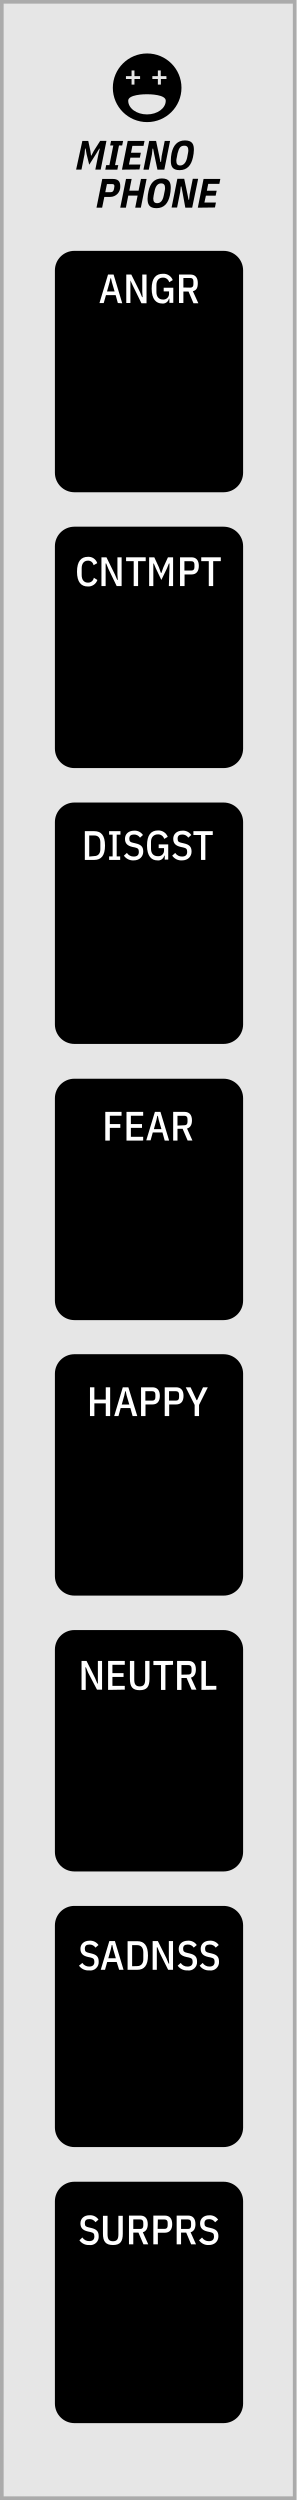
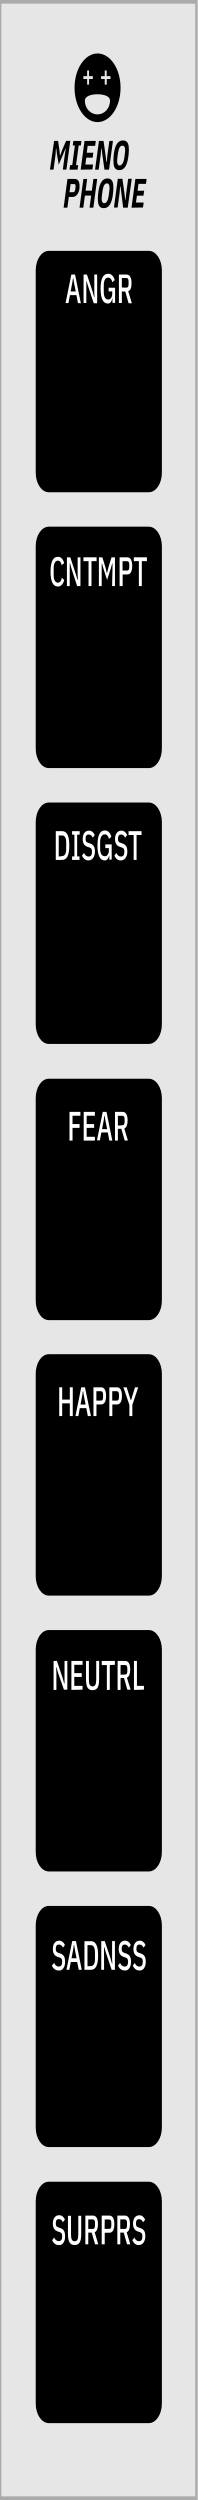
- <svg xmlns="http://www.w3.org/2000/svg" id="svg4352" viewBox="0 0 43.2 364.25" version="1.1">
+ <svg xmlns="http://www.w3.org/2000/svg" id="svg4352" viewBox="0 0 38.4 485.669" version="1.1" width="10.16mm" height="128.5mm">
  <defs id="defs4">
    <style id="style2">.cls-1{fill:#e6e6e6;}.cls-2{fill:#ababab;}.cls-3{fill:#fff;}</style>
  </defs>
-   <g id="layer3" style="display:inline">
-     <g id="layer1">
+   <g id="layer3" style="display:inline" transform="translate(0,121.4193)">
+     <g id="layer1" transform="matrix(0.8937235,0,0,1.333341,-0.2088564,-121.4193)">
      <path id="path102534" class="cls-1" d="M 0.27,0.27 H 42.94 V 364 H 0.27 Z" style="fill:#e6e6e6" />
      <path id="path102536" class="cls-2" d="M 43.2,0 H 0 V 364.25 H 43.2 Z M 42.67,363.72 H 0.53 V 0.53 h 42.14 z" style="fill:#ababab" />
      <path id="path105238" d="M 35.42,39.38 A 2.84,2.84 0 0 0 32.58,36.55 H 10.81 A 2.84,2.84 0 0 0 8,39.38 v 29.51 a 2.84,2.84 0 0 0 2.84,2.83 h 21.74 a 2.84,2.84 0 0 0 2.84,-2.83 z" />
      <path class="cls-3" d="M 17.17,44.15 16.85,43 h -1.41 l -0.33,1.16 H 14.49 L 15.74,40 h 0.81 l 1.26,4.19 z m -0.86,-3 -0.14,-0.61 H 16.1 l -0.14,0.61 -0.37,1.32 h 1.11 z" id="path11" style="fill:#ffffff" />
      <path class="cls-3" d="M 19.36,41.64 19,40.86 v 0 0.79 2.5 H 18.4 V 40 h 0.73 l 1.25,2.52 0.32,0.77 h 0.08 L 20.73,42.5 V 40 h 0.62 v 4.19 h -0.74 z" id="path13" style="fill:#ffffff" />
      <path class="cls-3" d="m 24.68,43.53 h -0.07 a 0.9,0.9 0 0 1 -1,0.69 c -0.86,0 -1.51,-0.62 -1.51,-2.16 0,-1.54 0.62,-2.17 1.63,-2.17 a 1.43,1.43 0 0 1 1.44,0.92 l -0.52,0.31 a 0.9,0.9 0 0 0 -0.92,-0.67 c -0.59,0 -0.94,0.41 -0.94,1.1 v 1 c 0,0.68 0.35,1.09 0.94,1.09 a 0.82,0.82 0 0 0 0.9,-0.81 v -0.37 h -0.78 v -0.54 h 1.4 v 2.21 h -0.57 z" id="path15" style="fill:#ffffff" />
      <path class="cls-3" d="M 26.72,44.15 H 26.08 V 40 h 1.66 c 0.71,0 1.08,0.45 1.08,1.24 0,0.79 -0.24,1.06 -0.72,1.19 l 0.8,1.76 h -0.71 l -0.72,-1.71 h -0.75 z m 1,-2.24 c 0.3,0 0.46,-0.15 0.46,-0.5 V 41 c 0,-0.35 -0.16,-0.5 -0.46,-0.5 h -1 v 1.39 z" id="path17" style="fill:#ffffff" />
      <path d="m 14.34,22.47 0.2,-0.81 H 14.46 L 13.96,22.48 13,24 12.62,22.47 12.47,21.65 h -0.08 l -0.07,0.81 -0.45,2.25 H 11.09 L 12,20.53 h 0.86 l 0.31,1.47 0.09,0.66 h 0.06 L 13.66,22 14.6,20.52 h 0.91 l -0.84,4.19 h -0.78 z" id="path19" />
      <path d="m 15.34,24.72 0.13,-0.66 h 0.47 l 0.57,-2.87 h -0.46 l 0.13,-0.66 h 1.76 l -0.14,0.66 h -0.46 l -0.58,2.87 h 0.47 l -0.13,0.66 z" id="path21" />
      <path d="m 17.77,24.72 0.84,-4.19 h 2.45 l -0.15,0.72 h -1.62 l -0.2,1 h 1.43 l -0.14,0.72 H 19 l -0.21,1 h 1.67 l -0.14,0.72 z" id="path23" />
      <path d="m 22.47,22.48 -0.16,-0.82 h -0.09 l -0.08,0.81 -0.46,2.25 H 20.9 l 0.84,-4.19 h 1 l 0.47,2.24 0.16,0.82 h 0.09 L 23.55,22.77 24,20.53 h 0.78 l -0.84,4.19 h -1 z" id="path25" />
      <path d="M 24.89,23.4 A 5.61,5.61 0 0 1 25,22.31 c 0.25,-1.13 0.84,-1.85 1.95,-1.85 1.11,0 1.3,0.62 1.3,1.38 a 5.51,5.51 0 0 1 -0.14,1.09 c -0.25,1.14 -0.83,1.86 -1.94,1.86 -1.11,0 -1.28,-0.63 -1.28,-1.39 z m 2.37,-0.4 0.12,-0.63 a 2.32,2.32 0 0 0 0.06,-0.45 c 0,-0.48 -0.18,-0.69 -0.57,-0.69 -0.54,0 -0.78,0.25 -1,1.12 l -0.12,0.63 a 2.24,2.24 0 0 0 -0.06,0.44 c 0,0.48 0.18,0.69 0.57,0.69 0.39,0 0.82,-0.3 1,-1.11 z" id="path27" />
      <path d="m 14.06,30.26 0.84,-4.19 h 1.49 c 0.75,0 1.13,0.29 1.13,1.05 a 1.46,1.46 0 0 1 -1.47,1.57 H 15.2 l -0.32,1.57 z M 15.34,28 h 0.79 c 0.27,0 0.41,-0.14 0.48,-0.46 a 3,3 0 0 0 0.06,-0.41 c 0,-0.2 -0.08,-0.31 -0.32,-0.31 h -0.77 z" id="path29" />
      <path d="m 20.05,28.5 h -1.36 l -0.35,1.76 h -0.82 l 0.84,-4.19 h 0.82 l -0.34,1.71 h 1.35 l 0.35,-1.71 h 0.82 l -0.84,4.19 H 19.7 Z" id="path31" />
      <path d="m 21.5,28.94 a 5.61,5.61 0 0 1 0.14,-1.09 C 21.88,26.72 22.47,26 23.58,26 c 1.11,0 1.3,0.62 1.3,1.38 a 5.7,5.7 0 0 1 -0.13,1.1 c -0.25,1.13 -0.84,1.85 -1.95,1.85 -1.11,0 -1.3,-0.62 -1.3,-1.39 z m 2.36,-0.45 0.13,-0.63 a 2.23,2.23 0 0 0 0.06,-0.45 c 0,-0.48 -0.18,-0.69 -0.58,-0.69 -0.4,0 -0.78,0.26 -0.95,1.12 l -0.13,0.63 a 3.41,3.41 0 0 0 -0.06,0.44 c 0,0.48 0.18,0.69 0.58,0.69 0.4,0 0.78,-0.25 0.95,-1.11 z" id="path33" />
      <path d="m 26.59,28 -0.16,-0.82 h -0.09 l -0.09,0.81 -0.45,2.25 H 25 l 0.84,-4.19 h 1 l 0.47,2.24 0.16,0.82 h 0.08 l 0.09,-0.82 0.45,-2.24 h 0.78 L 28,30.26 h -1 z" id="path35" />
      <path d="m 28.82,30.26 0.84,-4.19 h 2.44 l -0.14,0.72 h -1.62 l -0.2,1 h 1.43 l -0.15,0.72 H 30 l -0.22,1 h 1.68 l -0.14,0.72 z" id="path37" />
      <path id="path105238-2" data-name="path105238" d="M 35.42,79.57 A 2.84,2.84 0 0 0 32.58,76.74 H 10.81 A 2.84,2.84 0 0 0 8,79.57 v 29.51 a 2.84,2.84 0 0 0 2.84,2.83 h 21.74 a 2.84,2.84 0 0 0 2.84,-2.83 z" />
      <path class="cls-3" d="m 11.22,83.3 c 0,-1.53 0.61,-2.17 1.58,-2.17 a 1.33,1.33 0 0 1 1.37,0.92 l -0.54,0.3 A 0.79,0.79 0 0 0 12.8,81.69 c -0.56,0 -0.9,0.42 -0.9,1.1 v 1 c 0,0.68 0.34,1.1 0.9,1.1 a 0.83,0.83 0 0 0 0.87,-0.71 l 0.52,0.32 a 1.38,1.38 0 0 1 -1.39,0.95 c -0.97,0.01 -1.58,-0.63 -1.58,-2.15 z" id="path40" style="fill:#ffffff" />
      <path class="cls-3" d="M 15.79,82.88 15.47,82.1 h -0.08 v 0.79 2.5 H 14.78 V 81.2 h 0.73 l 1.24,2.52 0.33,0.77 h 0.08 L 17.11,83.7 v -2.5 h 0.61 v 4.19 H 17 Z" id="path42" style="fill:#ffffff" />
      <path class="cls-3" d="m 20.12,81.76 v 3.63 H 19.48 V 81.76 H 18.37 V 81.2 h 2.86 v 0.56 z" id="path44" style="fill:#ffffff" />
      <path class="cls-3" d="M 24.69,82.81 V 82.1 h -0.08 l -0.28,0.7 -0.82,1.7 -0.81,-1.7 -0.29,-0.69 h -0.07 v 0.7 2.58 H 21.73 V 81.2 h 0.75 l 0.68,1.47 0.29,0.82 h 0.06 l 0.29,-0.82 0.67,-1.47 h 0.75 v 4.19 H 24.6 Z" id="path46" style="fill:#ffffff" />
      <path class="cls-3" d="M 26.23,85.39 V 81.2 h 1.66 c 0.71,0 1.08,0.45 1.08,1.25 0,0.8 -0.37,1.25 -1.08,1.25 h -1 v 1.69 z m 0.64,-2.26 h 1 c 0.3,0 0.46,-0.15 0.46,-0.49 v -0.38 c 0,-0.34 -0.16,-0.49 -0.46,-0.49 h -1 z" id="path48" style="fill:#ffffff" />
      <path class="cls-3" d="m 31.06,81.76 v 3.63 h -0.64 v -3.63 h -1.1 V 81.2 h 2.85 v 0.56 z" id="path50" style="fill:#ffffff" />
      <path id="path105238-3" data-name="path105238" d="m 35.42,119.76 a 2.84,2.84 0 0 0 -2.84,-2.83 H 10.81 A 2.84,2.84 0 0 0 8,119.76 v 29.51 a 2.84,2.84 0 0 0 2.84,2.83 h 21.74 a 2.84,2.84 0 0 0 2.84,-2.83 z" />
      <path class="cls-3" d="m 12.36,121.1 h 1.38 c 1,0 1.56,0.62 1.56,2.1 0,1.48 -0.57,2.09 -1.56,2.09 h -1.38 z m 1.38,3.63 c 0.54,0 0.88,-0.36 0.88,-1 v -1 c 0,-0.68 -0.34,-1 -0.88,-1 H 13 v 3.07 z" id="path53" style="fill:#ffffff" />
      <path class="cls-3" d="m 15.9,125.29 v -0.51 h 0.51 v -3.17 H 15.9 v -0.51 h 1.65 v 0.51 H 17 v 3.17 h 0.51 v 0.51 z" id="path55" style="fill:#ffffff" />
      <path class="cls-3" d="m 18.05,124.67 0.44,-0.4 a 1.14,1.14 0 0 0 1,0.53 c 0.49,0 0.74,-0.22 0.74,-0.68 0,-0.46 -0.16,-0.54 -0.58,-0.65 L 19.3,123.4 c -0.75,-0.17 -1.09,-0.52 -1.09,-1.19 0,-0.67 0.49,-1.18 1.33,-1.18 a 1.43,1.43 0 0 1 1.29,0.63 l -0.43,0.39 a 1,1 0 0 0 -0.87,-0.46 c -0.46,0 -0.69,0.18 -0.69,0.61 0,0.43 0.18,0.51 0.58,0.6 l 0.34,0.08 c 0.8,0.18 1.11,0.5 1.11,1.2 0,0.7 -0.51,1.28 -1.39,1.28 a 1.63,1.63 0 0 1 -1.43,-0.69 z" id="path57" style="fill:#ffffff" />
      <path class="cls-3" d="m 24,124.67 h -0.07 a 0.9,0.9 0 0 1 -1,0.69 c -0.86,0 -1.51,-0.62 -1.51,-2.16 0,-1.54 0.58,-2.2 1.58,-2.2 a 1.44,1.44 0 0 1 1.44,0.93 l -0.52,0.3 A 0.9,0.9 0 0 0 23,121.57 c -0.59,0 -1,0.4 -1,1.09 v 1 c 0,0.68 0.36,1.09 1,1.09 a 0.82,0.82 0 0 0 0.9,-0.81 v -0.37 h -0.78 v -0.54 h 1.39 v 2.21 H 24 Z" id="path59" style="fill:#ffffff" />
      <path class="cls-3" d="m 25.09,124.67 0.44,-0.4 a 1.14,1.14 0 0 0 1,0.53 c 0.48,0 0.74,-0.22 0.74,-0.68 0,-0.46 -0.16,-0.54 -0.59,-0.65 l -0.34,-0.07 c -0.75,-0.17 -1.1,-0.52 -1.1,-1.19 0,-0.67 0.5,-1.18 1.34,-1.18 a 1.43,1.43 0 0 1 1.29,0.63 l -0.44,0.39 a 1,1 0 0 0 -0.87,-0.46 c -0.45,0 -0.68,0.18 -0.68,0.61 0,0.43 0.17,0.51 0.58,0.6 l 0.34,0.08 c 0.8,0.18 1.11,0.5 1.11,1.2 0,0.7 -0.51,1.28 -1.39,1.28 a 1.61,1.61 0 0 1 -1.43,-0.69 z" id="path61" style="fill:#ffffff" />
      <path class="cls-3" d="m 29.92,121.66 v 3.63 h -0.63 v -3.63 H 28.18 V 121.1 H 31 v 0.56 z" id="path63" style="fill:#ffffff" />
      <path id="path105238-4" data-name="path105238" d="m 35.42,160 a 2.84,2.84 0 0 0 -2.84,-2.83 H 10.81 A 2.84,2.84 0 0 0 8,160 v 29.51 a 2.84,2.84 0 0 0 2.84,2.83 h 21.74 a 2.84,2.84 0 0 0 2.84,-2.83 z" />
      <path class="cls-3" d="M 15.34,166.19 V 162 h 2.37 v 0.56 H 16 v 1.22 h 1.53 v 0.55 H 16 v 1.85 z" id="path66" style="fill:#ffffff" />
      <path class="cls-3" d="M 18.43,166.19 V 162 h 2.43 v 0.56 h -1.79 v 1.22 h 1.62 v 0.55 h -1.62 v 1.3 h 1.79 v 0.55 z" id="path68" style="fill:#ffffff" />
      <path class="cls-3" d="M 24,166.19 23.67,165 h -1.41 l -0.32,1.15 H 21.31 L 22.57,162 h 0.81 l 1.26,4.18 z m -0.87,-3 -0.13,-0.61 h -0.08 l -0.13,0.61 -0.37,1.32 h 1.1 z" id="path70" style="fill:#ffffff" />
      <path class="cls-3" d="M 25.86,166.19 H 25.23 V 162 h 1.65 c 0.71,0 1.09,0.44 1.09,1.24 0,0.65 -0.25,1.05 -0.72,1.19 l 0.79,1.75 h -0.7 l -0.73,-1.71 h -0.75 z m 1,-2.24 c 0.3,0 0.46,-0.15 0.46,-0.5 v -0.39 c 0,-0.34 -0.16,-0.49 -0.46,-0.49 h -1 V 164 Z" id="path72" style="fill:#ffffff" />
      <path id="path105238-5" data-name="path105238" d="m 35.42,200.14 a 2.84,2.84 0 0 0 -2.84,-2.83 H 10.81 A 2.84,2.84 0 0 0 8,200.14 v 29.51 a 2.84,2.84 0 0 0 2.84,2.83 h 21.74 a 2.84,2.84 0 0 0 2.84,-2.83 z" />
      <path class="cls-3" d="m 15.41,204.47 h -1.66 v 1.85 h -0.64 v -4.19 h 0.64 v 1.79 h 1.66 v -1.79 h 0.64 v 4.19 h -0.64 z" id="path75" style="fill:#ffffff" />
      <path class="cls-3" d="M 19.32,206.32 19,205.16 h -1.42 l -0.32,1.16 h -0.62 l 1.25,-4.19 h 0.81 l 1.3,4.19 z m -0.87,-3 -0.13,-0.61 h -0.08 l -0.13,0.61 -0.37,1.32 h 1.1 z" id="path77" style="fill:#ffffff" />
      <path class="cls-3" d="m 20.55,206.32 v -4.19 h 1.65 c 0.72,0 1.09,0.45 1.09,1.25 0,0.8 -0.37,1.25 -1.09,1.25 h -1 v 1.69 z m 0.63,-2.25 h 1 c 0.3,0 0.46,-0.15 0.46,-0.5 v -0.38 c 0,-0.34 -0.16,-0.49 -0.46,-0.49 h -1 z" id="path79" style="fill:#ffffff" />
      <path class="cls-3" d="m 24,206.32 v -4.19 h 1.65 c 0.72,0 1.09,0.45 1.09,1.25 0,0.8 -0.37,1.25 -1.09,1.25 h -1 v 1.69 z m 0.63,-2.25 h 1 c 0.3,0 0.46,-0.15 0.46,-0.5 v -0.38 c 0,-0.34 -0.16,-0.49 -0.46,-0.49 h -1 z" id="path81" style="fill:#ffffff" />
      <path class="cls-3" d="m 28.36,206.32 v -1.62 l -1.3,-2.57 h 0.71 l 0.87,1.87 h 0.08 l 0.86,-1.87 h 0.7 L 29,204.7 v 1.62 z" id="path83" style="fill:#ffffff" />
      <path id="path105238-6" data-name="path105238" d="M 35.42,240.33 A 2.84,2.84 0 0 0 32.58,237.5 H 10.81 A 2.84,2.84 0 0 0 8,240.33 v 29.51 a 2.84,2.84 0 0 0 2.84,2.83 h 21.74 a 2.84,2.84 0 0 0 2.84,-2.83 z" />
      <path class="cls-3" d="m 12.84,243.71 -0.32,-0.78 h -0.08 l 0.05,0.79 v 2.5 H 11.88 V 242 h 0.73 l 1.25,2.51 0.32,0.78 h 0.08 V 244.5 242 h 0.61 v 4.18 h -0.74 z" id="path86" style="fill:#ffffff" />
      <path class="cls-3" d="M 15.75,246.22 V 242 h 2.43 v 0.56 h -1.8 v 1.22 H 18 v 0.55 h -1.62 v 1.3 h 1.8 v 0.55 z" id="path88" style="fill:#ffffff" />
      <path class="cls-3" d="m 19.56,242 v 2.71 c 0,0.67 0.21,1 0.79,1 0.58,0 0.8,-0.31 0.8,-1 V 242 h 0.63 v 2.61 c 0,1.14 -0.37,1.65 -1.43,1.65 -1.06,0 -1.42,-0.51 -1.42,-1.65 V 242 Z" id="path90" style="fill:#ffffff" />
      <path class="cls-3" d="m 24.1,242.6 v 3.62 H 23.46 V 242.6 H 22.35 V 242 h 2.86 v 0.56 z" id="path92" style="fill:#ffffff" />
      <path class="cls-3" d="M 26.44,246.22 H 25.8 V 242 h 1.66 c 0.71,0 1.08,0.44 1.08,1.24 0,0.65 -0.24,1.06 -0.72,1.19 l 0.8,1.75 h -0.71 l -0.72,-1.7 h -0.75 z m 1,-2.24 c 0.3,0 0.47,-0.15 0.47,-0.5 v -0.39 c 0,-0.34 -0.17,-0.49 -0.47,-0.49 h -1 v 1.4 z" id="path94" style="fill:#ffffff" />
      <path class="cls-3" d="M 29.35,246.22 V 242 H 30 v 3.63 h 1.52 v 0.55 z" id="path96" style="fill:#ffffff" />
      <path id="path105238-7" data-name="path105238" d="m 35.42,280.52 a 2.84,2.84 0 0 0 -2.84,-2.83 H 10.81 A 2.84,2.84 0 0 0 8,280.52 V 310 a 2.85,2.85 0 0 0 2.84,2.83 H 32.58 A 2.85,2.85 0 0 0 35.42,310 Z" />
      <path class="cls-3" d="M 11.51,286.4 12,286 a 1.16,1.16 0 0 0 1,0.53 c 0.49,0 0.75,-0.23 0.75,-0.68 0,-0.45 -0.17,-0.55 -0.59,-0.65 l -0.34,-0.07 c -0.75,-0.17 -1.1,-0.52 -1.1,-1.19 0,-0.67 0.5,-1.18 1.33,-1.18 a 1.45,1.45 0 0 1 1.3,0.63 l -0.44,0.38 a 1,1 0 0 0 -0.87,-0.45 c -0.46,0 -0.68,0.18 -0.68,0.6 0,0.42 0.17,0.51 0.57,0.61 l 0.34,0.08 c 0.8,0.18 1.11,0.5 1.11,1.19 A 1.21,1.21 0 0 1 13,287.09 1.67,1.67 0 0 1 11.51,286.4 Z" id="path99" style="fill:#ffffff" />
      <path class="cls-3" d="M 17.36,287 17,285.86 H 15.62 L 15.3,287 h -0.62 l 1.25,-4.19 h 0.81 L 18,287 Z m -0.87,-3 -0.13,-0.61 h -0.08 l -0.13,0.61 -0.37,1.32 h 1.1 z" id="path101" style="fill:#ffffff" />
      <path class="cls-3" d="M 18.59,282.83 H 20 c 1,0 1.56,0.62 1.56,2.09 0,1.47 -0.56,2.08 -1.56,2.08 h -1.41 z m 1.41,3.63 c 0.54,0 0.88,-0.37 0.88,-1 v -1 c 0,-0.69 -0.34,-1.05 -0.88,-1.05 h -0.75 v 3.07 z" id="path103" style="fill:#ffffff" />
      <path class="cls-3" d="m 23.25,284.5 -0.32,-0.78 h -0.08 v 0.8 2.48 h -0.61 v -4.19 H 23 l 1.25,2.51 0.32,0.78 h 0.08 l -0.05,-0.79 v -2.5 h 0.61 V 287 H 24.5 Z" id="path105" style="fill:#ffffff" />
      <path class="cls-3" d="m 25.89,286.4 0.44,-0.4 a 1.14,1.14 0 0 0 1,0.53 c 0.48,0 0.74,-0.23 0.74,-0.68 0,-0.45 -0.16,-0.55 -0.59,-0.65 l -0.34,-0.07 c -0.75,-0.17 -1.1,-0.52 -1.1,-1.19 0,-0.67 0.5,-1.18 1.34,-1.18 a 1.43,1.43 0 0 1 1.29,0.63 l -0.44,0.38 a 1,1 0 0 0 -0.87,-0.45 c -0.45,0 -0.68,0.18 -0.68,0.6 0,0.42 0.17,0.51 0.58,0.61 l 0.34,0.08 c 0.8,0.18 1.11,0.5 1.11,1.19 a 1.21,1.21 0 0 1 -1.39,1.29 1.64,1.64 0 0 1 -1.43,-0.69 z" id="path107" style="fill:#ffffff" />
      <path class="cls-3" d="m 29.09,286.4 0.44,-0.4 a 1.14,1.14 0 0 0 1,0.53 c 0.48,0 0.74,-0.23 0.74,-0.68 0,-0.45 -0.16,-0.55 -0.59,-0.65 l -0.34,-0.07 c -0.75,-0.17 -1.1,-0.52 -1.1,-1.19 0,-0.67 0.5,-1.18 1.33,-1.18 a 1.44,1.44 0 0 1 1.3,0.63 l -0.44,0.38 a 1,1 0 0 0 -0.87,-0.45 c -0.45,0 -0.68,0.18 -0.68,0.6 0,0.42 0.17,0.51 0.57,0.61 l 0.35,0.08 c 0.79,0.18 1.11,0.5 1.11,1.19 a 1.21,1.21 0 0 1 -1.39,1.29 1.64,1.64 0 0 1 -1.43,-0.69 z" id="path109" style="fill:#ffffff" />
      <path id="path105238-8" data-name="path105238" d="m 35.42,320.71 a 2.84,2.84 0 0 0 -2.84,-2.83 H 10.81 A 2.84,2.84 0 0 0 8,320.71 v 29.51 a 2.85,2.85 0 0 0 2.84,2.83 h 21.74 a 2.85,2.85 0 0 0 2.84,-2.83 z" />
      <path class="cls-3" d="M 11.57,326.41 12,326 a 1.16,1.16 0 0 0 1,0.53 c 0.49,0 0.75,-0.22 0.75,-0.68 0,-0.46 -0.17,-0.54 -0.59,-0.65 l -0.34,-0.07 c -0.75,-0.17 -1.1,-0.52 -1.1,-1.19 0,-0.67 0.5,-1.18 1.33,-1.18 a 1.45,1.45 0 0 1 1.3,0.63 l -0.44,0.39 a 1,1 0 0 0 -0.87,-0.46 c -0.46,0 -0.68,0.18 -0.68,0.61 0,0.43 0.17,0.51 0.57,0.6 l 0.34,0.08 c 0.8,0.18 1.11,0.5 1.11,1.2 A 1.21,1.21 0 0 1 13,327.1 1.64,1.64 0 0 1 11.57,326.41 Z" id="path112" style="fill:#ffffff" />
      <path class="cls-3" d="m 15.67,322.84 v 2.71 c 0,0.67 0.2,1 0.79,1 0.59,0 0.79,-0.32 0.79,-1 v -2.71 h 0.64 v 2.61 c 0,1.14 -0.37,1.65 -1.43,1.65 -1.06,0 -1.46,-0.51 -1.46,-1.65 v -2.61 z" id="path114" style="fill:#ffffff" />
      <path class="cls-3" d="m 19.42,327 h -0.63 v -4.19 h 1.65 c 0.71,0 1.09,0.45 1.09,1.25 0,0.64 -0.25,1.05 -0.72,1.18 L 21.6,327 h -0.7 l -0.73,-1.71 h -0.75 z m 1,-2.24 c 0.3,0 0.46,-0.15 0.46,-0.5 v -0.39 c 0,-0.35 -0.16,-0.5 -0.46,-0.5 h -1 v 1.39 z" id="path116" style="fill:#ffffff" />
      <path class="cls-3" d="m 22.34,327 v -4.19 H 24 c 0.72,0 1.09,0.45 1.09,1.25 0,0.8 -0.37,1.25 -1.09,1.25 H 23 V 327 Z m 0.63,-2.25 h 1 c 0.3,0 0.46,-0.16 0.46,-0.5 v -0.38 c 0,-0.34 -0.16,-0.49 -0.46,-0.49 H 23 Z" id="path118" style="fill:#ffffff" />
      <path class="cls-3" d="m 26.38,327 h -0.64 v -4.19 h 1.66 c 0.71,0 1.08,0.45 1.08,1.25 0,0.64 -0.24,1.05 -0.71,1.18 l 0.79,1.76 h -0.71 l -0.72,-1.71 h -0.75 z m 1,-2.24 c 0.3,0 0.46,-0.15 0.46,-0.5 v -0.39 c 0,-0.35 -0.16,-0.5 -0.46,-0.5 h -1 v 1.39 z" id="path120" style="fill:#ffffff" />
      <path class="cls-3" d="m 29,326.41 0.44,-0.4 a 1.14,1.14 0 0 0 1,0.53 c 0.48,0 0.74,-0.22 0.74,-0.68 0,-0.46 -0.16,-0.54 -0.59,-0.65 l -0.34,-0.07 c -0.75,-0.17 -1.1,-0.52 -1.1,-1.19 0,-0.67 0.5,-1.18 1.33,-1.18 a 1.44,1.44 0 0 1 1.3,0.63 l -0.44,0.39 a 1,1 0 0 0 -0.87,-0.46 c -0.45,0 -0.68,0.18 -0.68,0.61 0,0.43 0.17,0.51 0.57,0.6 l 0.35,0.08 c 0.79,0.18 1.11,0.5 1.11,1.2 0,0.7 -0.51,1.28 -1.39,1.28 A 1.61,1.61 0 0 1 29,326.41 Z" id="path122" style="fill:#ffffff" />
      <path d="m 24.26,11.51 h -0.82 v 0.82 H 23 V 11.51 H 22.2 V 11.09 H 23 v -0.82 h 0.42 v 0.82 h 0.82 z m -2.84,5.16 c -1.51,0 -2.74,-0.88 -2.74,-2 0,-0.89 2.28,-0.94 2.74,-0.94 0.46,0 2.73,0.05 2.73,0.94 0,1.12 -1.23,2 -2.73,2 z m -3.07,-5.58 h 0.82 v -0.82 h 0.42 v 0.82 h 0.82 v 0.42 h -0.82 v 0.82 h -0.42 v -0.82 h -0.82 z m 3.09,-3.3 a 5,5 0 1 0 5,5 5,5 0 0 0 -5,-5 z" id="path124" />
    </g>
  </g>
-   <g id="layer2" style="display:none">
-     <circle style="fill:#0000ff;stroke-width:0.666;image-rendering:auto" id="circle887" cx="21.71" cy="54.135" r="4" />
-     <circle style="display:inline;fill:#0000ff;stroke-width:0.666" id="circle888" cx="21.71" cy="94.325" r="4" />
-     <circle style="display:inline;fill:#0000ff;stroke-width:0.666" id="circle889" cx="21.71" cy="134.515" r="4" />
-     <circle style="display:inline;fill:#0000ff;stroke-width:0.666" id="circle890" cx="21.71" cy="174.755" r="4" />
-     <circle style="display:inline;fill:#0000ff;stroke-width:0.666" id="circle891" cx="21.71" cy="214.895" r="4" />
-     <circle style="display:inline;fill:#0000ff;stroke-width:0.666" id="circle892" cx="21.71" cy="255.085" r="4" />
-     <circle style="display:inline;fill:#0000ff;stroke-width:0.666" id="circle893" cx="21.71" cy="295.26" r="4" />
-     <circle style="display:inline;fill:#0000ff;stroke-width:0.666" id="circle894" cx="21.71" cy="335.465" r="4" />
+   <g id="layer2" style="display:none" transform="translate(0,121.4193)">
+     <circle style="fill:#0000ff;stroke-width:0.666;image-rendering:auto" id="circle887" cx="19.194" cy="-49.239" r="4" />
+     <circle style="display:inline;fill:#0000ff;stroke-width:0.666" id="circle888" cx="19.194" cy="4.348" r="4" />
+     <circle style="display:inline;fill:#0000ff;stroke-width:0.666" id="circle889" cx="19.194" cy="57.935" r="4" />
+     <circle style="display:inline;fill:#0000ff;stroke-width:0.666" id="circle890" cx="19.194" cy="111.589" r="4" />
+     <circle style="display:inline;fill:#0000ff;stroke-width:0.666" id="circle891" cx="19.194" cy="165.109" r="4" />
+     <circle style="display:inline;fill:#0000ff;stroke-width:0.666" id="circle892" cx="19.194" cy="218.696" r="4" />
+     <circle style="display:inline;fill:#0000ff;stroke-width:0.666" id="circle893" cx="19.194" cy="272.263" r="4" />
+     <circle style="display:inline;fill:#0000ff;stroke-width:0.666" id="circle894" cx="19.194" cy="325.87" r="4" />
  </g>
</svg>
